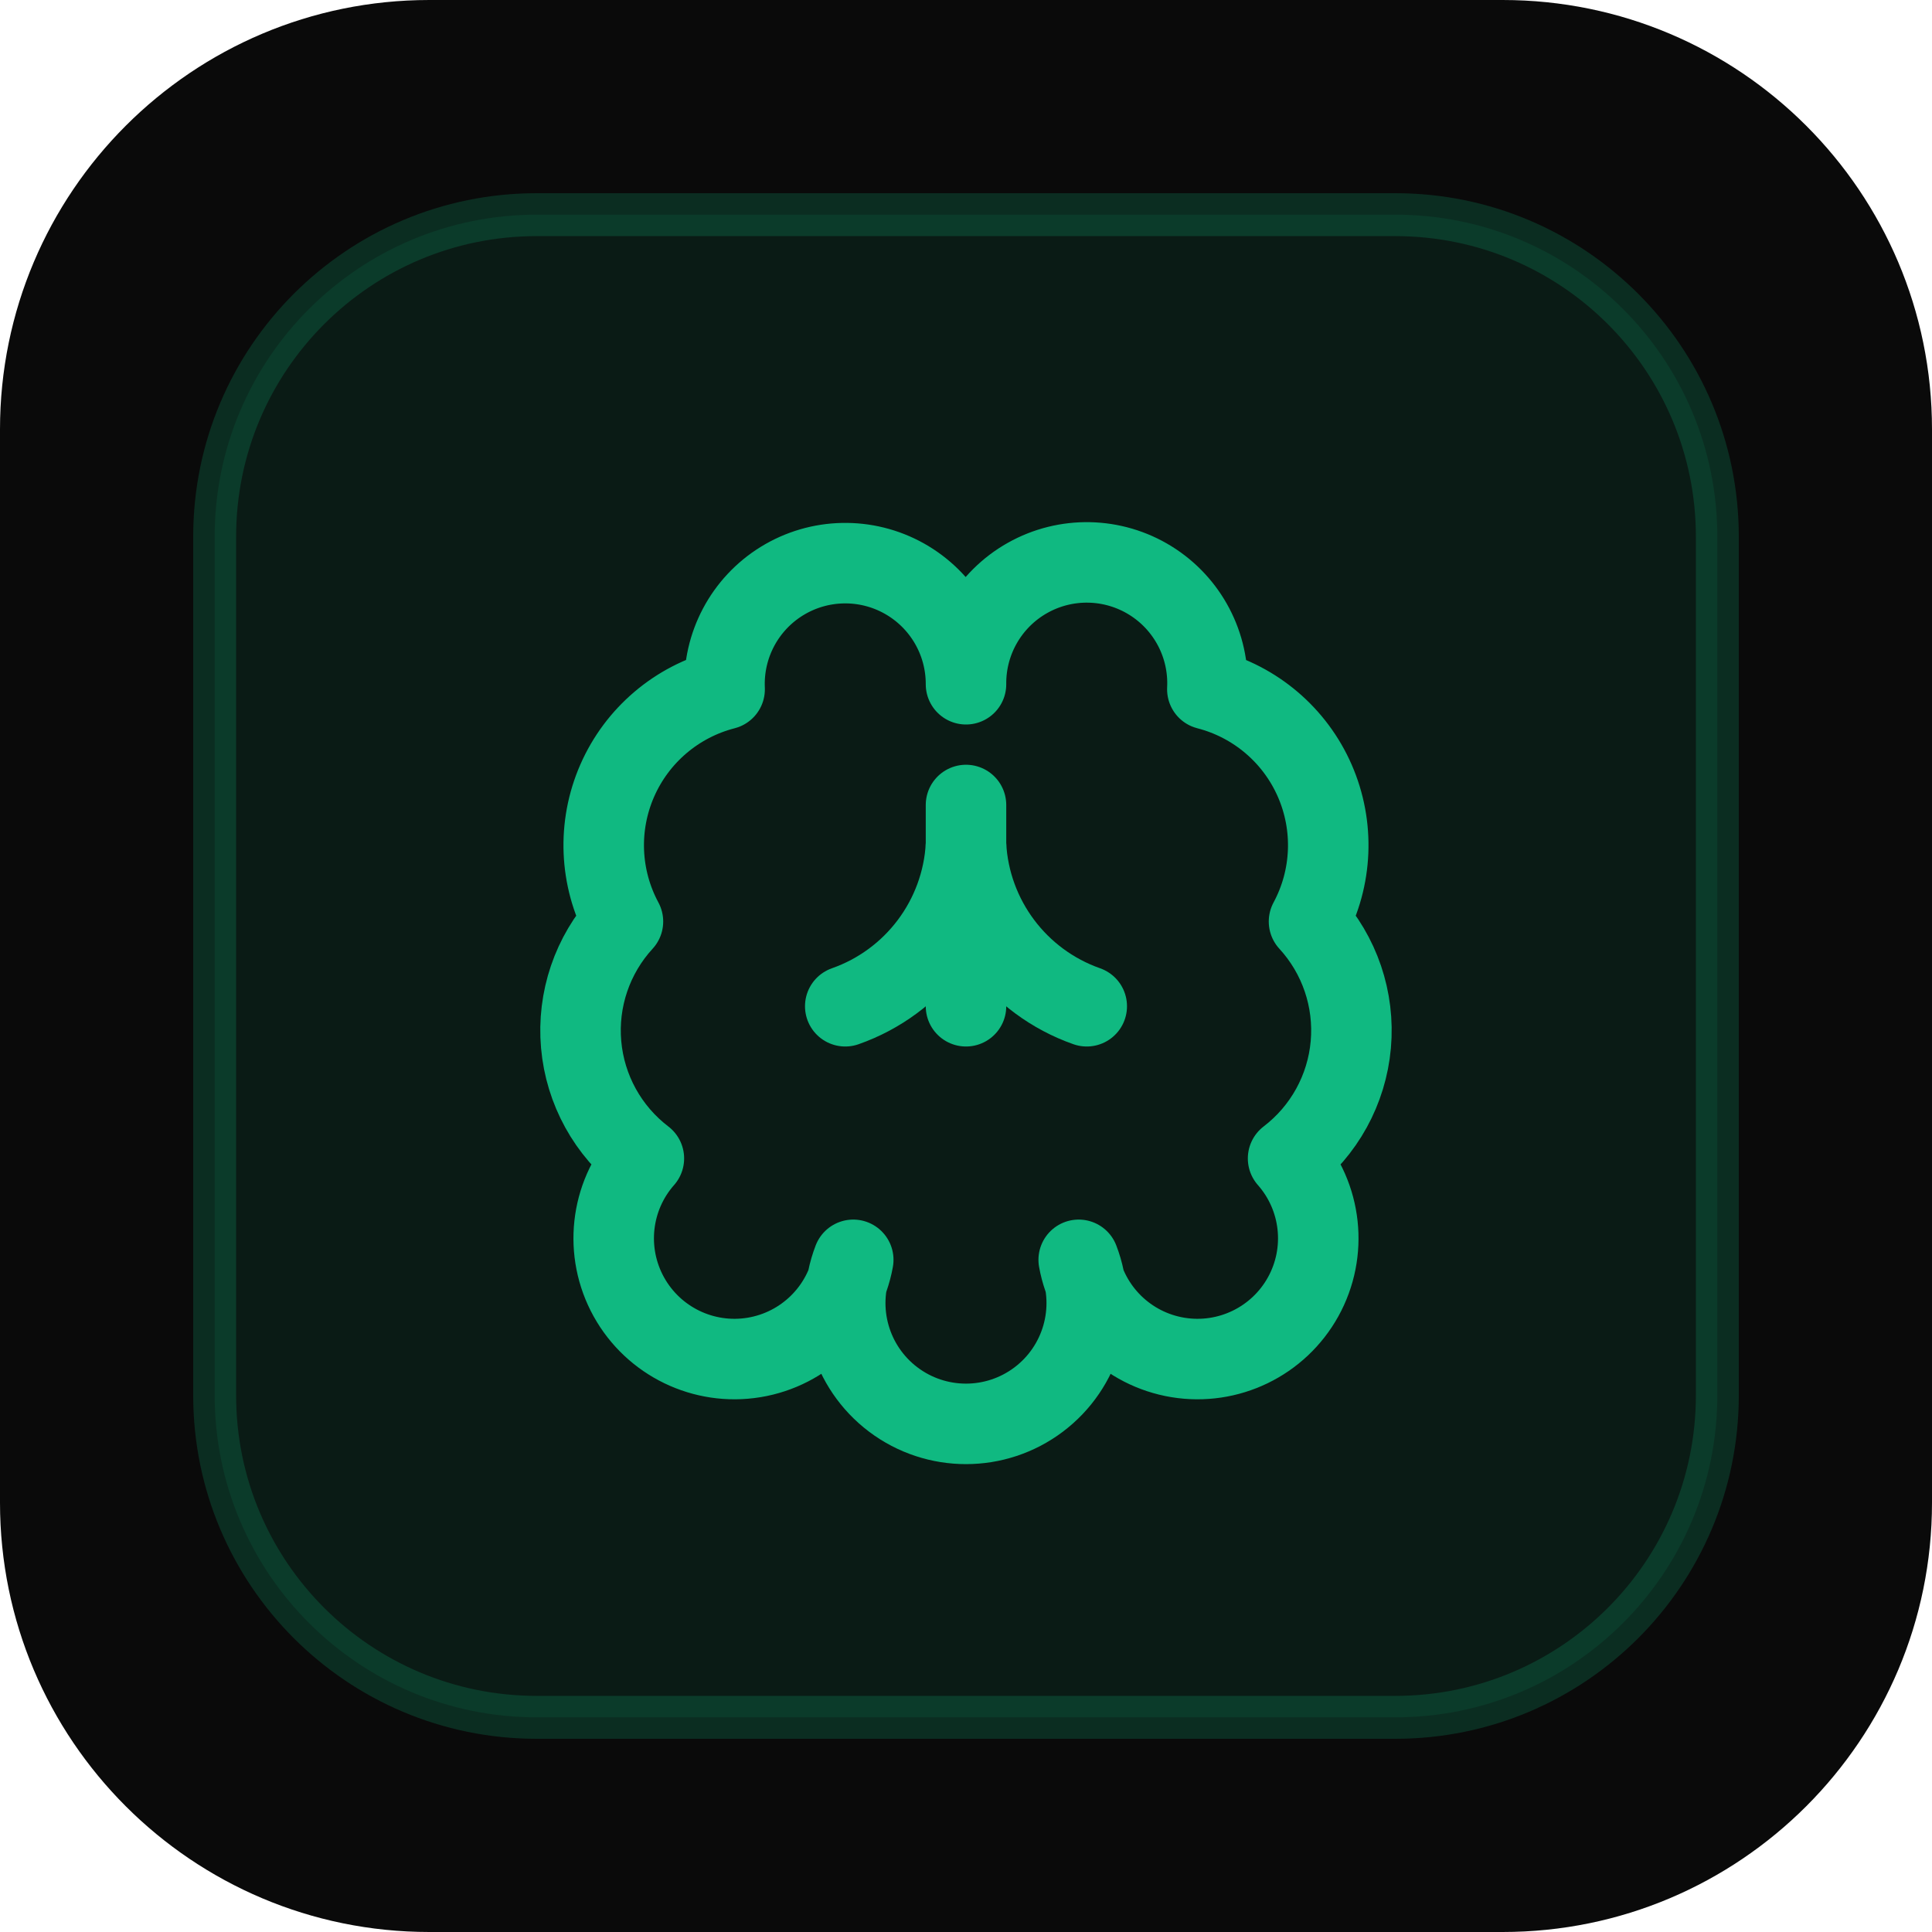
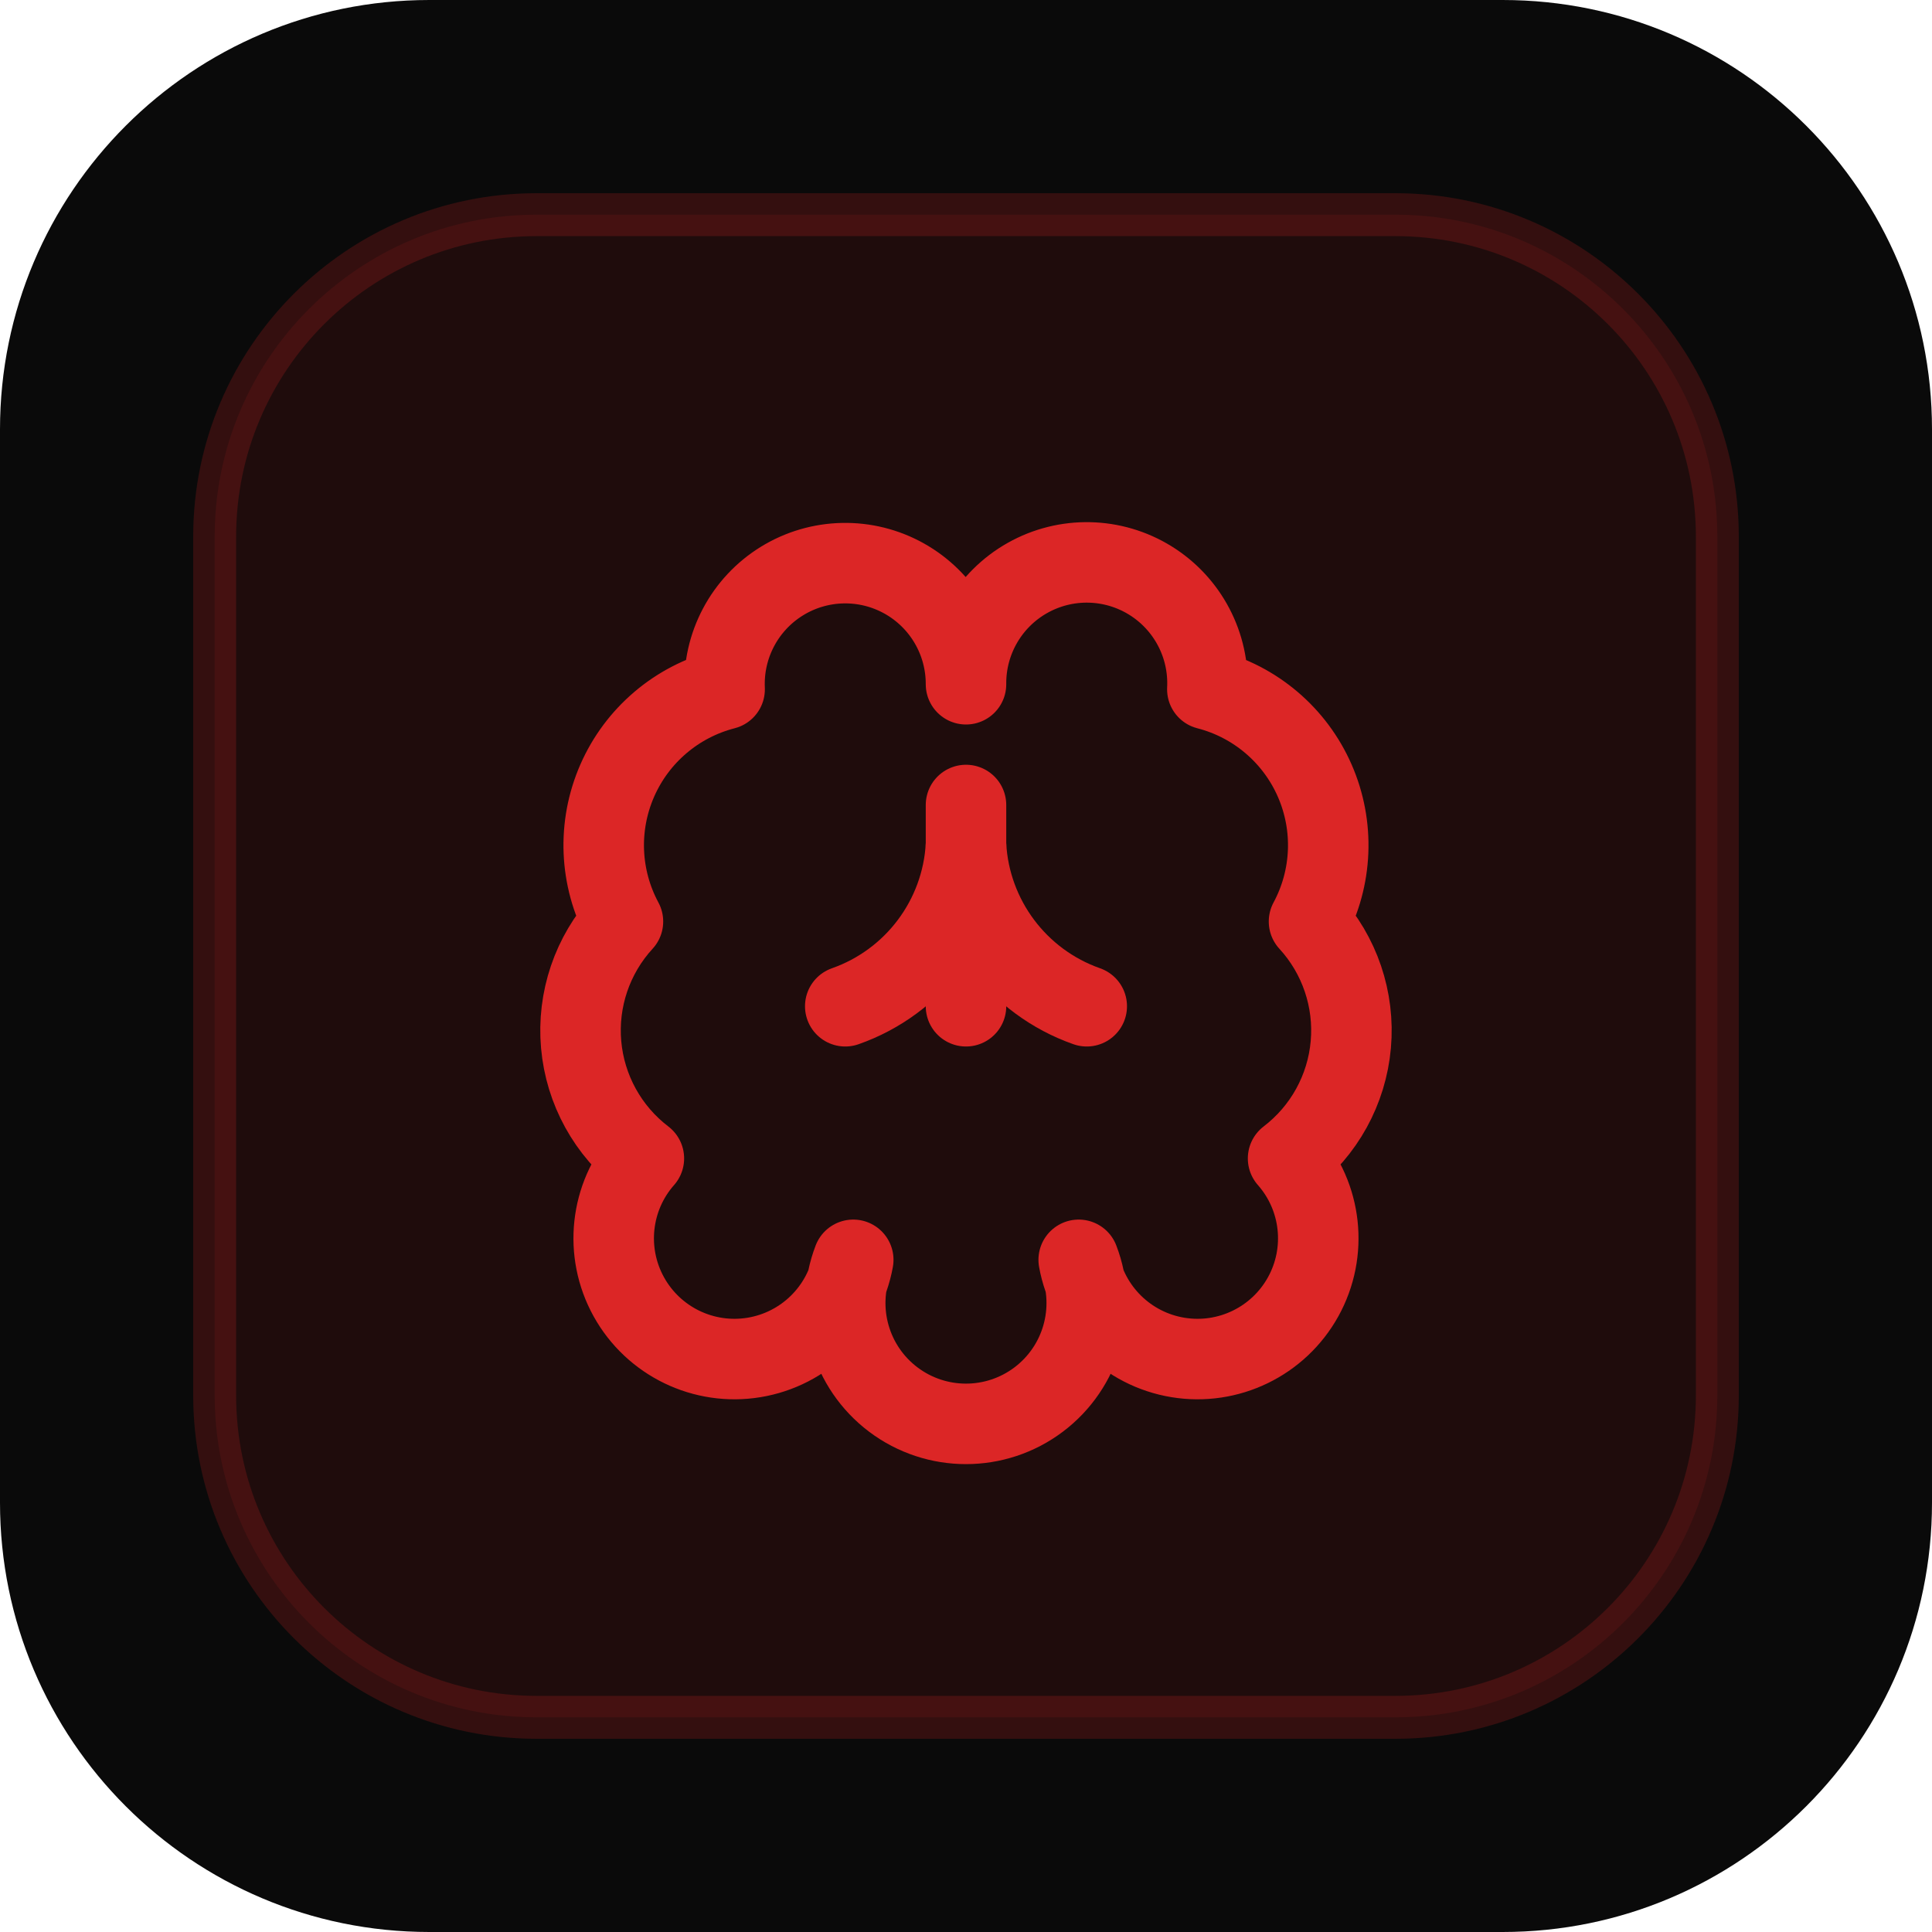
<svg xmlns="http://www.w3.org/2000/svg" viewBox="0 0 180 180">
  <rect width="180" height="180" rx="40" fill="#0A0A0A" />
-   <rect x="20" y="20" width="140" height="140" rx="30" fill="#10b981" fill-opacity="0.1" stroke="#10b981" stroke-opacity="0.2" stroke-width="4" />
+   <rect x="20" y="20" width="140" height="140" rx="30" fill="#dc2626" fill-opacity="0.1" stroke="#dc2626" stroke-opacity="0.2" stroke-width="4" />
  <g transform="translate(45, 45) scale(3.75)">
-     <path d="M12 5a3 3 0 1 0-5.997.125 4 4 0 0 0-2.526 5.77 4 4 0 0 0 .52 5.886 3 3 0 1 0 5.202 2.519 3 3 0 1 0 5.601 0 3 3 0 1 0 5.202-2.519 4 4 0 0 0 .52-5.886 4 4 0 0 0-2.526-5.77A3 3 0 1 0 12 5Z" fill="none" stroke="#10b981" stroke-width="2" stroke-linecap="round" stroke-linejoin="round" />
-     <path d="M9 13a4.5 4.5 0 0 0 3-4" fill="none" stroke="#10b981" stroke-width="2" stroke-linecap="round" stroke-linejoin="round" />
-     <path d="M15 13a4.5 4.5 0 0 1-3-4" fill="none" stroke="#10b981" stroke-width="2" stroke-linecap="round" stroke-linejoin="round" />
-     <path d="M12 13V8" fill="none" stroke="#10b981" stroke-width="2" stroke-linecap="round" stroke-linejoin="round" />
+     <path d="M12 5a3 3 0 1 0-5.997.125 4 4 0 0 0-2.526 5.77 4 4 0 0 0 .52 5.886 3 3 0 1 0 5.202 2.519 3 3 0 1 0 5.601 0 3 3 0 1 0 5.202-2.519 4 4 0 0 0 .52-5.886 4 4 0 0 0-2.526-5.77A3 3 0 1 0 12 5Z" fill="none" stroke="#dc2626" stroke-width="2" stroke-linecap="round" stroke-linejoin="round" />
+     <path d="M9 13a4.5 4.5 0 0 0 3-4" fill="none" stroke="#dc2626" stroke-width="2" stroke-linecap="round" stroke-linejoin="round" />
+     <path d="M15 13a4.5 4.5 0 0 1-3-4" fill="none" stroke="#dc2626" stroke-width="2" stroke-linecap="round" stroke-linejoin="round" />
+     <path d="M12 13V8" fill="none" stroke="#dc2626" stroke-width="2" stroke-linecap="round" stroke-linejoin="round" />
  </g>
</svg>
